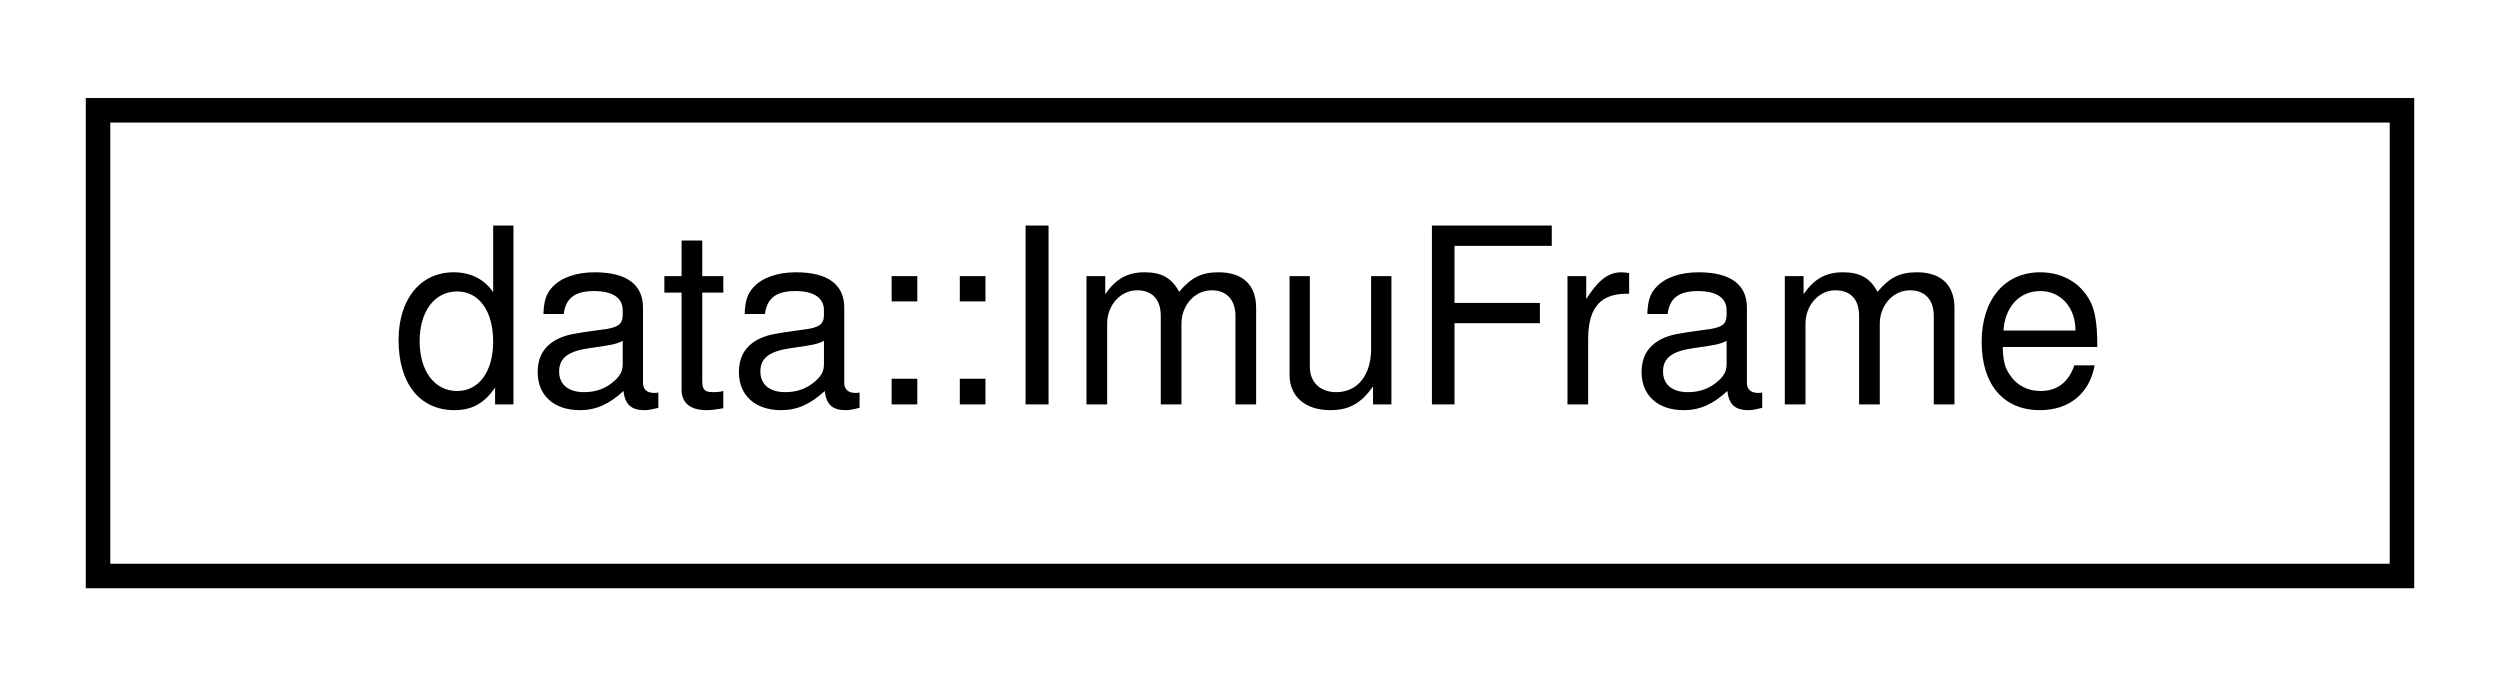
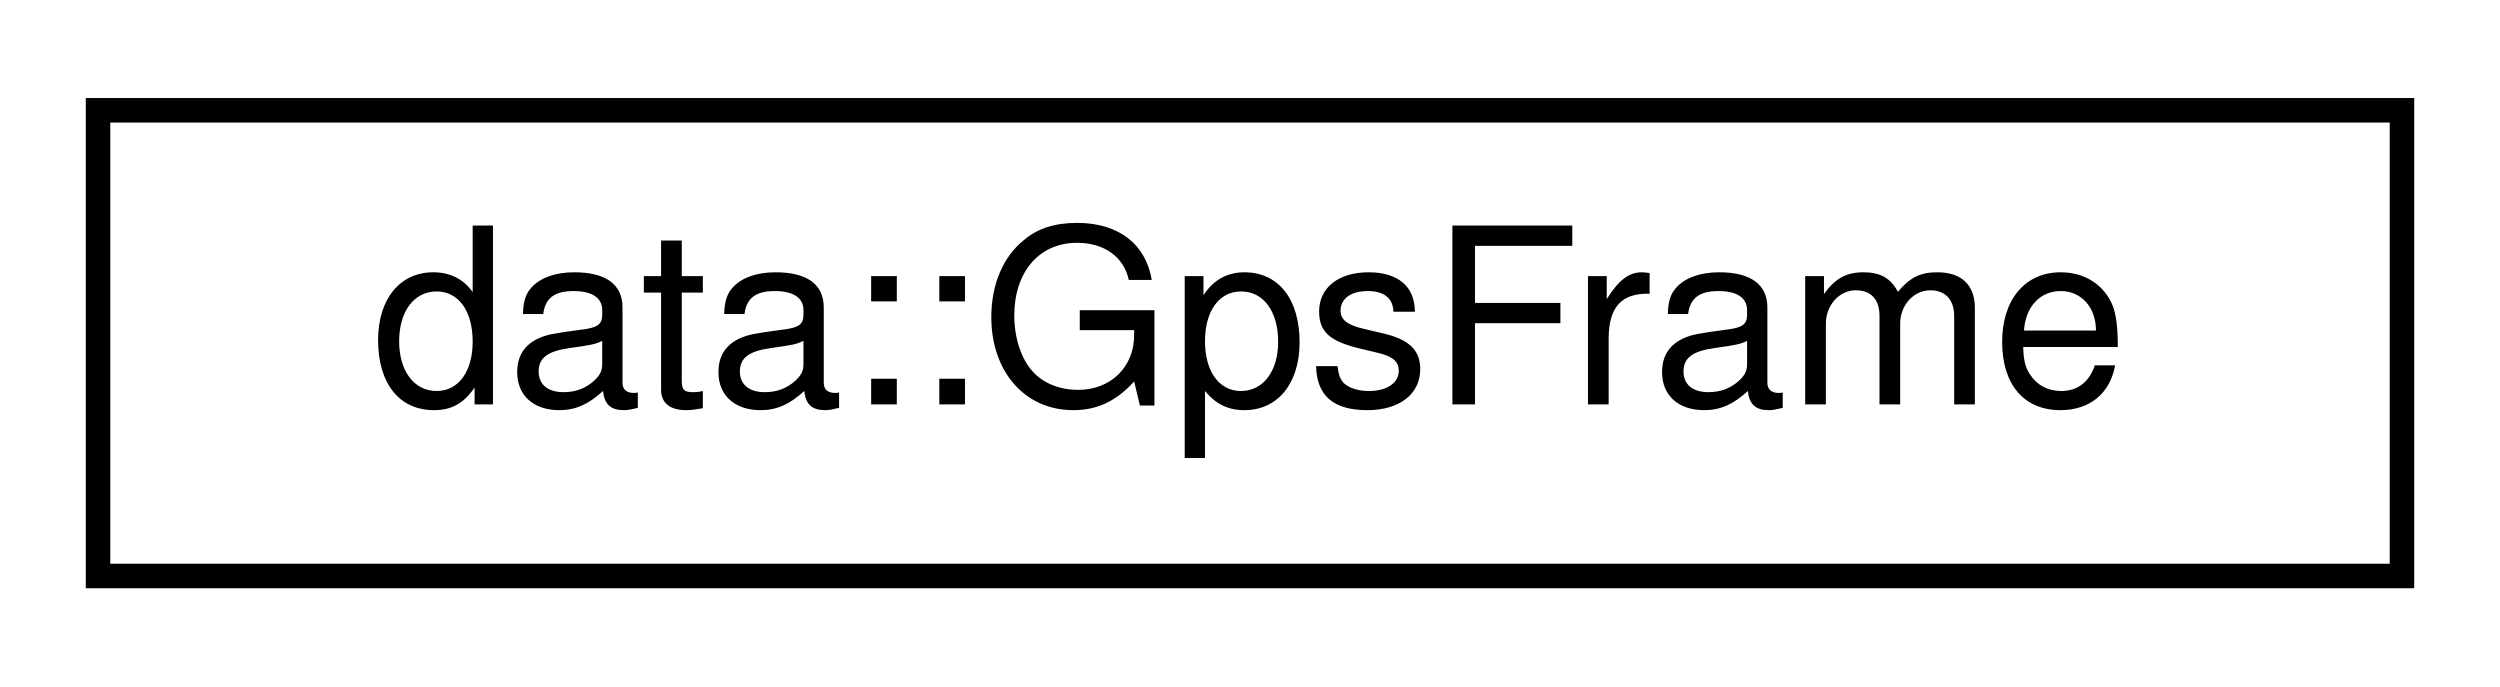
<svg xmlns="http://www.w3.org/2000/svg" xmlns:xlink="http://www.w3.org/1999/xlink" width="102pt" height="28pt" viewBox="0.00 0.00 102.00 28.00">
  <g id="graph0" class="graph" transform="scale(1 1) rotate(0) translate(4 24)">
    <g id="node1" class="node">
      <g id="a_node1">
-         <a xlink:href="namespacedata.html#structdata_1_1ImuFrame" target="_top" xlink:title="A frame of +IMU data, straight from an IMU extension.">
+         <a xlink:href="structdata_1_1GpsFrame.html" target="_top" xlink:title="A frame of GPS data straight from a GPS extension.">
          <polygon fill="none" stroke="black" points="0,-0.5 0,-19.5 94,-19.5 94,-0.5 0,-0.5" />
-           <text text-anchor="middle" x="47" y="-7.5" font-family="Helvetica,sans-Serif" font-size="10.00">data::ImuFrame</text>
+           <text text-anchor="middle" x="47" y="-7.5" font-family="Helvetica,sans-Serif" font-size="10.00">data::GpsFrame</text>
        </a>
      </g>
    </g>
  </g>
</svg>
